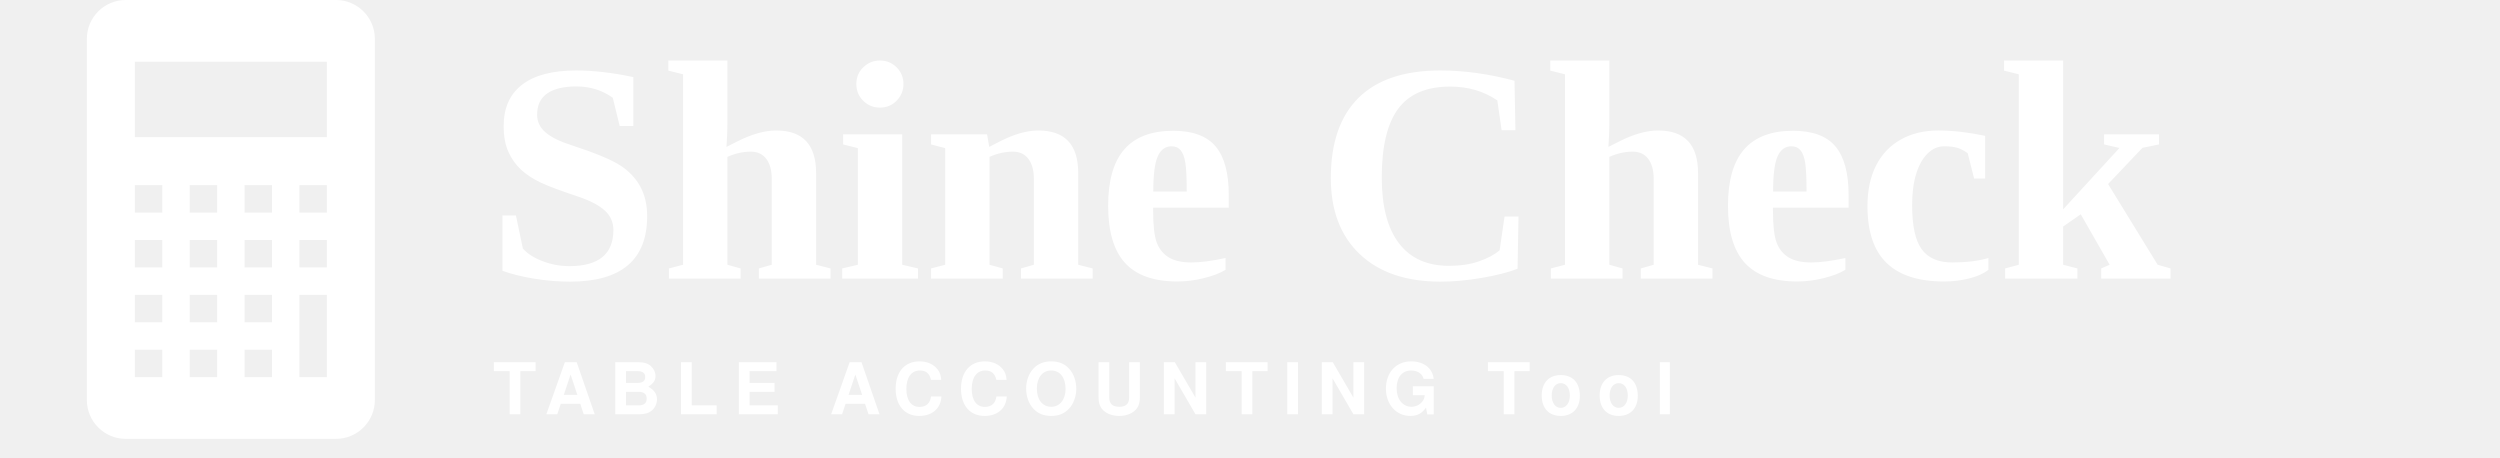
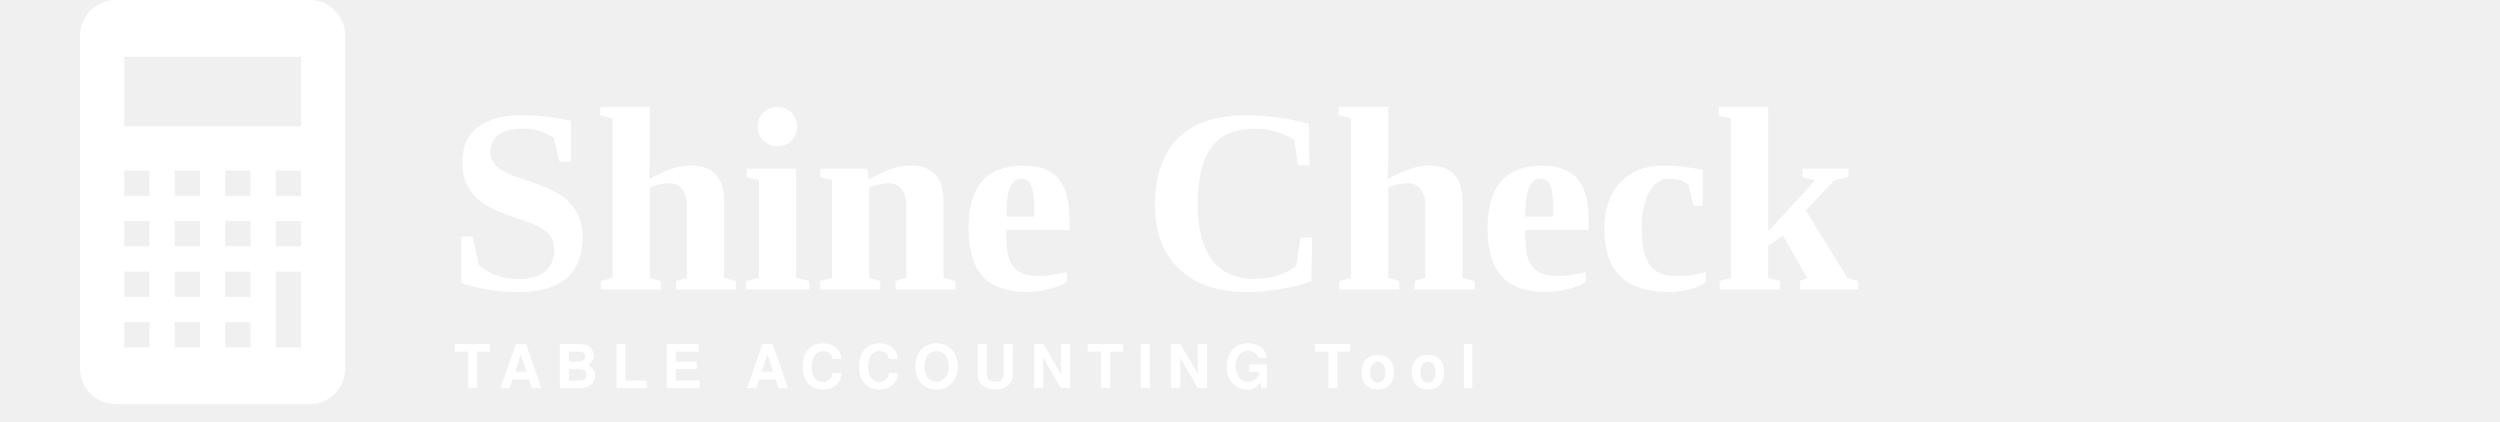
- <svg xmlns="http://www.w3.org/2000/svg" version="1.1" id="ShineCheckLogo" x="0px" y="0px" width="1750px" height="320px" viewBox="80 50 1750 320" style="background-color: transparent;" xml:space="preserve">
-   <g transform="translate(88, 50) scale(0.6)">
+ <svg xmlns="http://www.w3.org/2000/svg" version="1.1" id="ShineCheckLogo" x="0px" y="0px" width="1900" height="320" viewBox="0 0 1900 320" overflow="visible" style="background-color: transparent;" xml:space="preserve">
+   <g transform="translate(8, 0) scale(0.6)">
    <path d="M378.656,0H133.359C108.313,0,88,20.313,88,45.344v421.313C88,491.688,108.313,512,133.359,512h245.297    C403.688,512,424,491.688,424,466.656V45.344C424,20.313,403.688,0,378.656,0z M176,440h-32v-32h32V440z M176,376h-32v-32h32V376z     M176,312h-32v-32h32V312z M176,248h-32v-32h32V248z M240,440h-32v-32h32V440z M240,376h-32v-32h32V376z M240,312h-32v-32h32V312z     M240,248h-32v-32h32V248z M304,440h-32v-32h32V440z M304,376h-32v-32h32V376z M304,312h-32v-32h32V312z M304,248h-32v-32h32V248z     M368,440h-32v-96h32V440z M368,312h-32v-32h32V312z M368,248h-32v-32h32V248z M368,160H144V72h224V160z" fill="#ffffff" />
  </g>
-   <text x="420" y="245" font-family="'Times New Roman', serif" font-size="220" font-weight="bold" fill="#ffffff">Shine Check</text>
-   <text x="425" y="340" font-family="'Helvetica', sans-serif" font-size="50" font-weight="bold" letter-spacing="10" fill="#ffffff">TABLE ACCOUNTING Tool</text>
+   <text x="340" y="220" font-family="'Times New Roman', serif" font-size="200" font-weight="bold" fill="#ffffff">Shine Check</text>
+   <text x="345" y="295" font-family="'Helvetica', sans-serif" font-size="46" font-weight="bold" letter-spacing="10" fill="#ffffff">TABLE ACCOUNTING Tool</text>
</svg>
